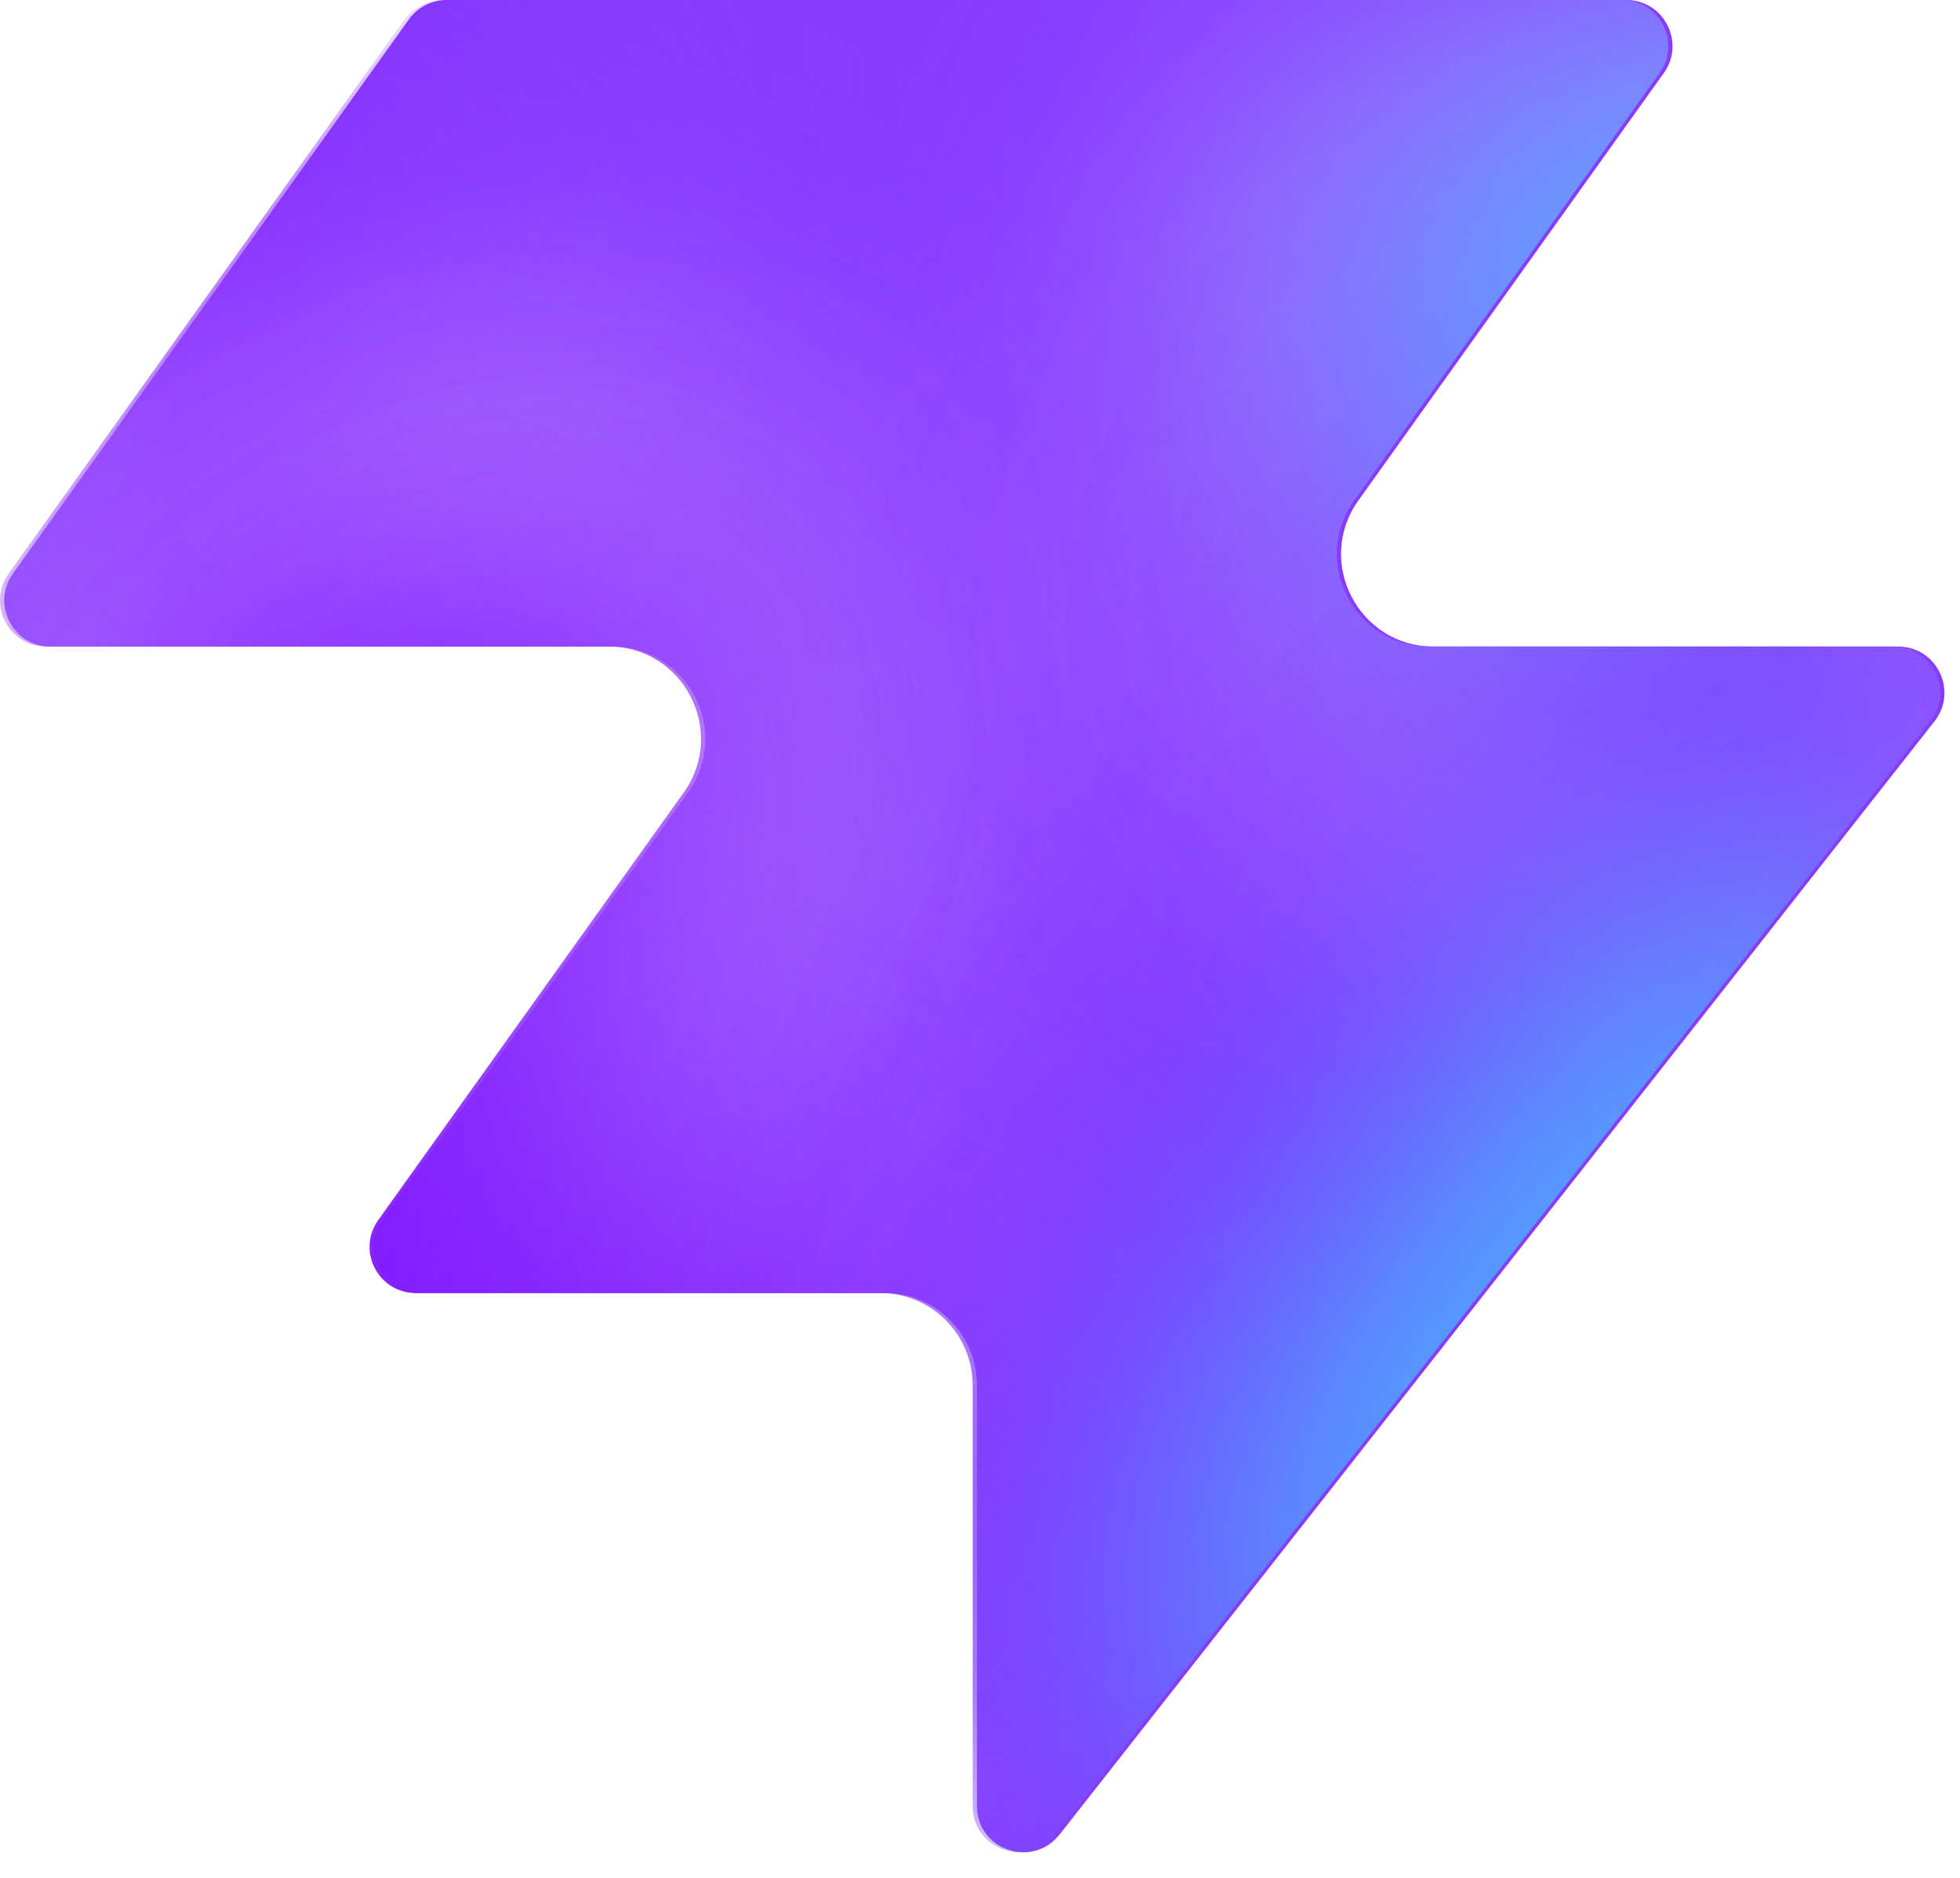
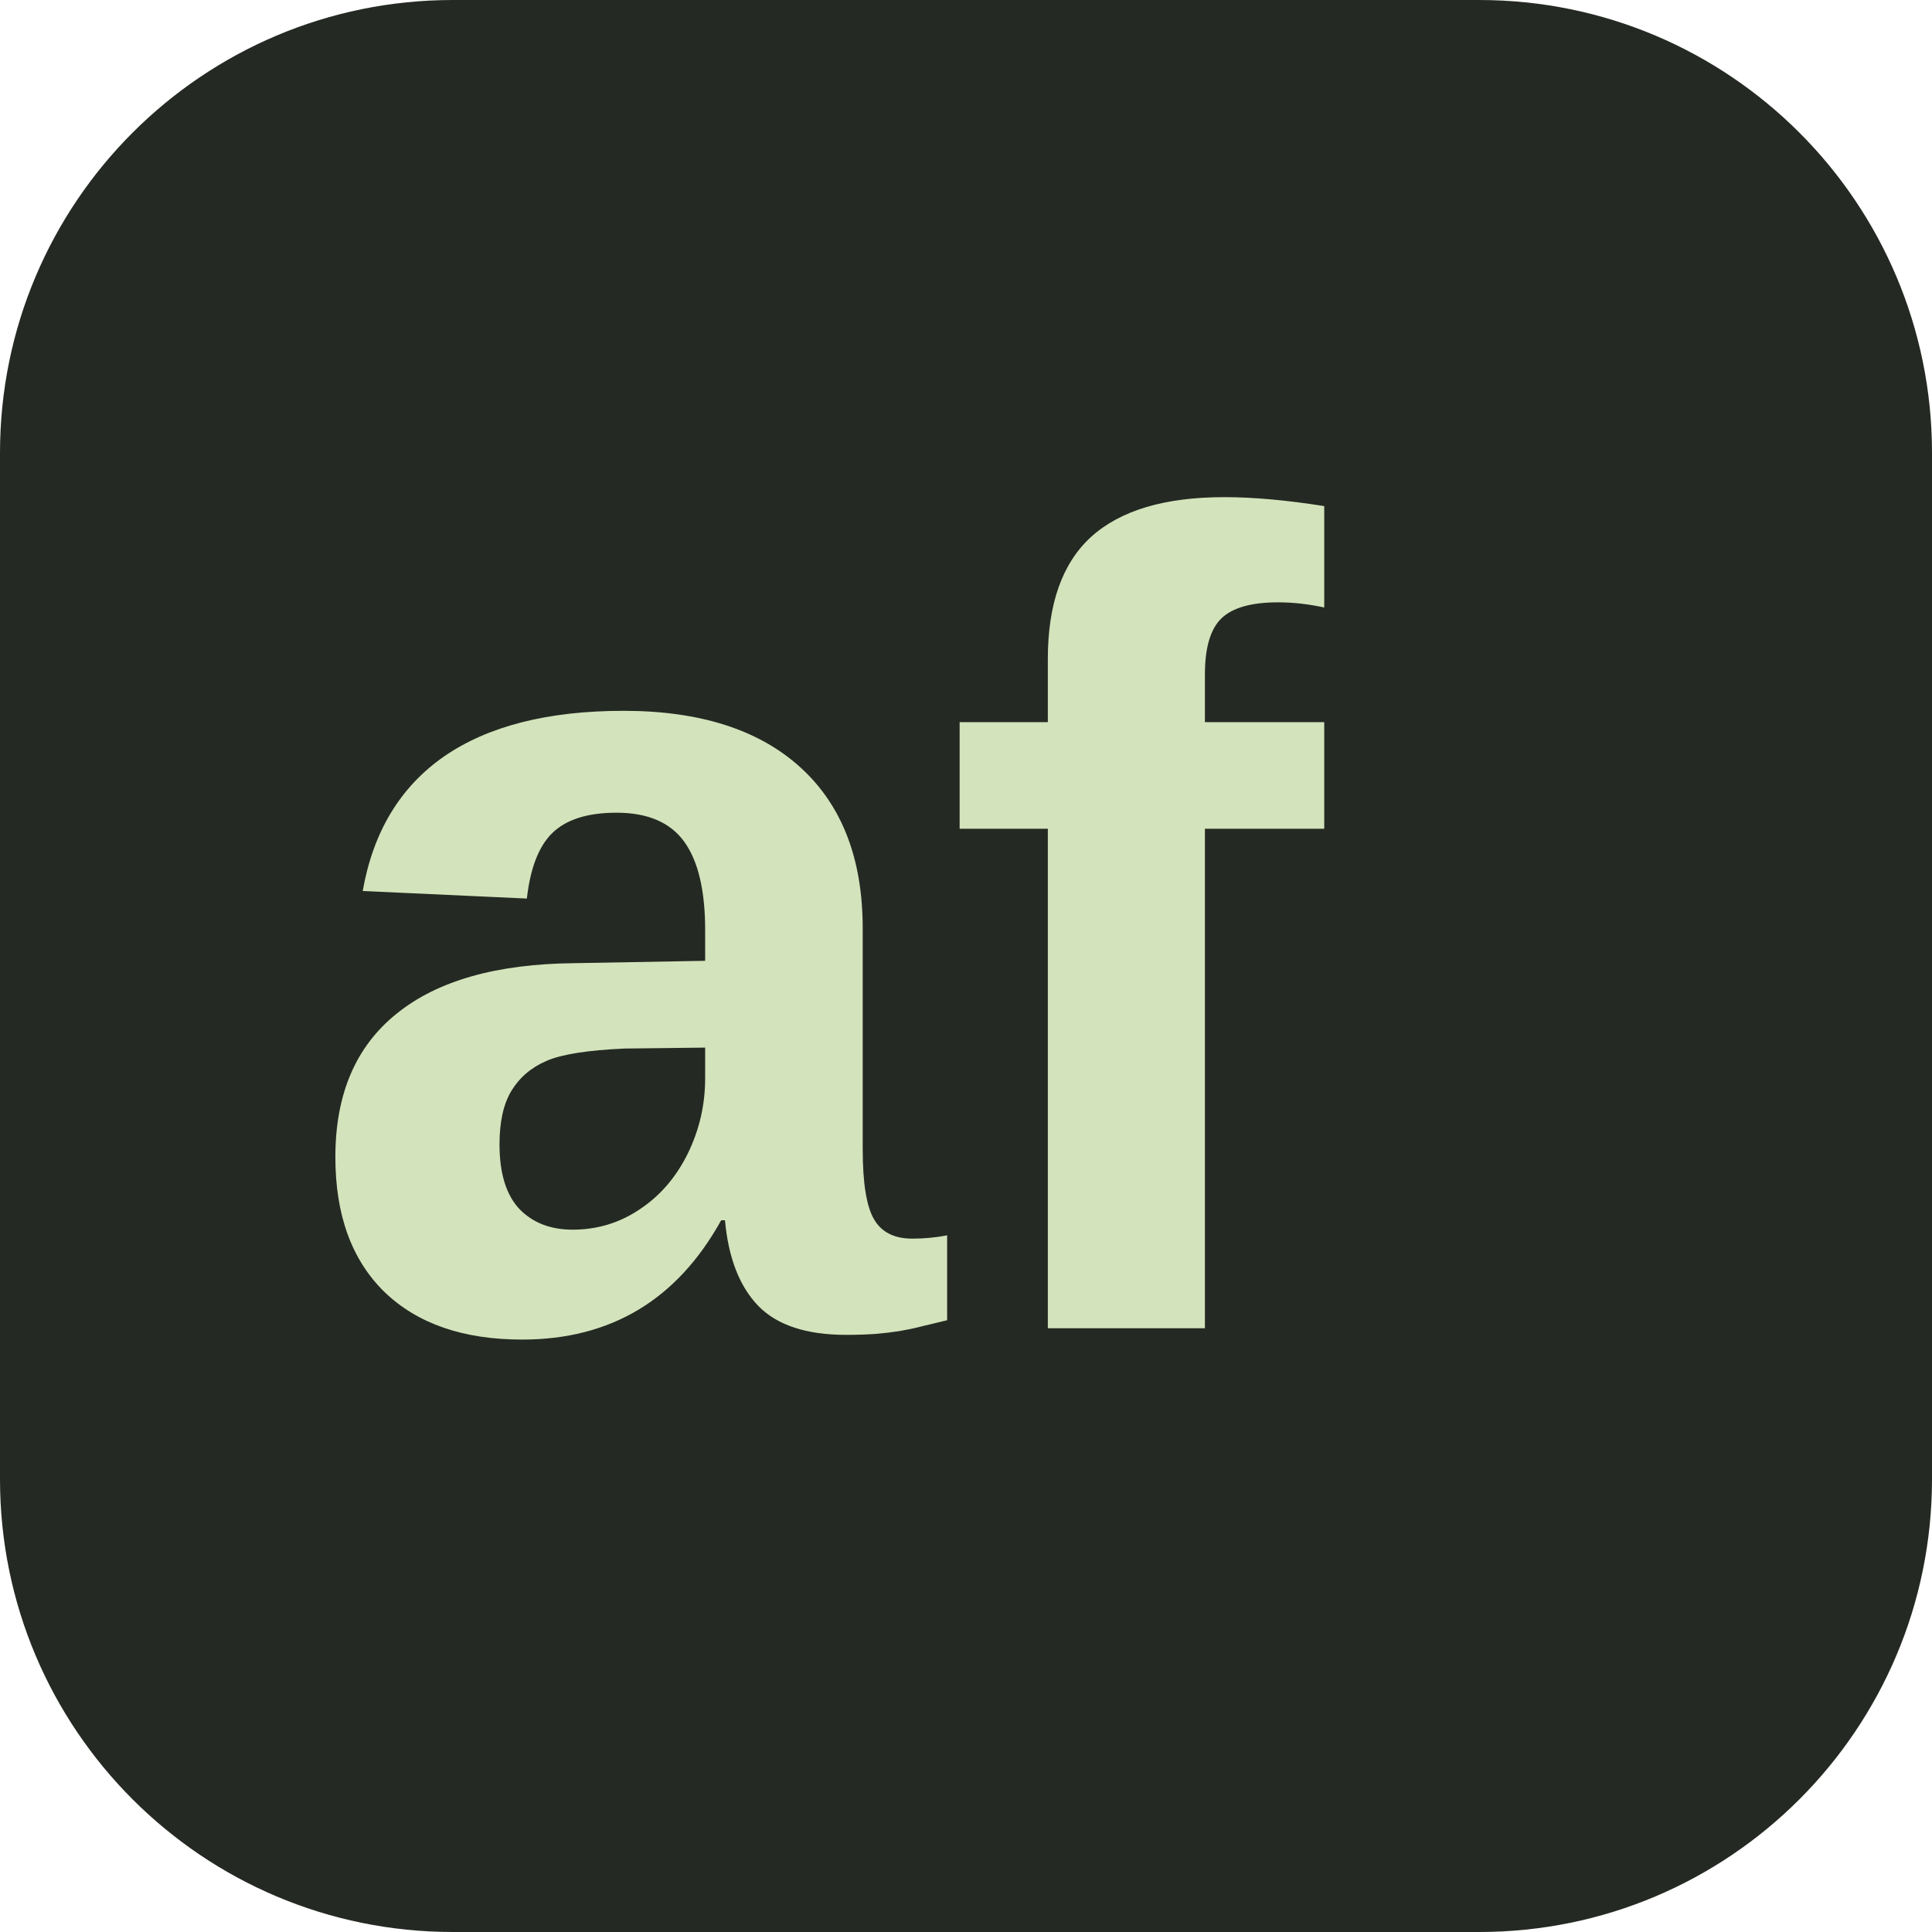
- <svg xmlns="http://www.w3.org/2000/svg" width="48" height="46" fill="none" viewBox="0 0 48 46">
-   <path fill="#863bff" d="M25.946 44.938c-.664.845-2.021.375-2.021-.698V33.937a2.26 2.26 0 0 0-2.262-2.262H10.287c-.92 0-1.456-1.04-.92-1.788l7.48-10.471c1.07-1.497 0-3.578-1.842-3.578H1.237c-.92 0-1.456-1.04-.92-1.788L10.013.474c.214-.297.556-.474.92-.474h28.894c.92 0 1.456 1.04.92 1.788l-7.48 10.471c-1.07 1.498 0 3.579 1.842 3.579h11.377c.943 0 1.473 1.088.89 1.83L25.947 44.94z" style="fill:#863bff;fill:color(display-p3 .525 .23 1);fill-opacity:1" />
-   <mask id="a" width="48" height="46" x="0" y="0" maskUnits="userSpaceOnUse" style="mask-type:alpha">
-     <path fill="#000" d="M25.842 44.938c-.664.844-2.021.375-2.021-.698V33.937a2.26 2.26 0 0 0-2.262-2.262H10.183c-.92 0-1.456-1.04-.92-1.788l7.48-10.471c1.07-1.498 0-3.579-1.842-3.579H1.133c-.92 0-1.456-1.04-.92-1.787L9.91.473c.214-.297.556-.474.92-.474h28.894c.92 0 1.456 1.04.92 1.788l-7.48 10.471c-1.07 1.498 0 3.578 1.842 3.578h11.377c.943 0 1.473 1.088.89 1.832L25.843 44.94z" style="fill:#000;fill-opacity:1" />
-   </mask>
-   <g mask="url(#a)">
-     <g filter="url(#b)">
-       <ellipse cx="5.508" cy="14.704" fill="#ede6ff" rx="5.508" ry="14.704" style="fill:#ede6ff;fill:color(display-p3 .927 .903 1);fill-opacity:1" transform="matrix(.00324 1 1 -.00324 -4.47 31.516)" />
-     </g>
-     <g filter="url(#c)">
-       <ellipse cx="10.399" cy="29.851" fill="#ede6ff" rx="10.399" ry="29.851" style="fill:#ede6ff;fill:color(display-p3 .927 .903 1);fill-opacity:1" transform="matrix(.00324 1 1 -.00324 -39.328 7.883)" />
-     </g>
-     <g filter="url(#d)">
-       <ellipse cx="5.508" cy="30.487" fill="#7e14ff" rx="5.508" ry="30.487" style="fill:#7e14ff;fill:color(display-p3 .492 .077 1);fill-opacity:1" transform="rotate(89.814 -25.913 -14.639)scale(1 -1)" />
-     </g>
-     <g filter="url(#e)">
-       <ellipse cx="5.508" cy="30.599" fill="#7e14ff" rx="5.508" ry="30.599" style="fill:#7e14ff;fill:color(display-p3 .492 .077 1);fill-opacity:1" transform="rotate(89.814 -32.644 -3.334)scale(1 -1)" />
-     </g>
-     <g filter="url(#f)">
-       <ellipse cx="5.508" cy="30.599" fill="#7e14ff" rx="5.508" ry="30.599" style="fill:#7e14ff;fill:color(display-p3 .492 .077 1);fill-opacity:1" transform="matrix(.00324 1 1 -.00324 -34.34 30.47)" />
-     </g>
-     <g filter="url(#g)">
-       <ellipse cx="14.072" cy="22.078" fill="#ede6ff" rx="14.072" ry="22.078" style="fill:#ede6ff;fill:color(display-p3 .927 .903 1);fill-opacity:1" transform="rotate(93.35 24.506 48.493)scale(-1 1)" />
-     </g>
-     <g filter="url(#h)">
-       <ellipse cx="3.47" cy="21.501" fill="#7e14ff" rx="3.47" ry="21.501" style="fill:#7e14ff;fill:color(display-p3 .492 .077 1);fill-opacity:1" transform="rotate(89.009 28.708 47.59)scale(-1 1)" />
-     </g>
-     <g filter="url(#i)">
-       <ellipse cx="3.47" cy="21.501" fill="#7e14ff" rx="3.47" ry="21.501" style="fill:#7e14ff;fill:color(display-p3 .492 .077 1);fill-opacity:1" transform="rotate(89.009 28.708 47.59)scale(-1 1)" />
-     </g>
-     <g filter="url(#j)">
-       <ellipse cx=".387" cy="8.972" fill="#7e14ff" rx="4.407" ry="29.108" style="fill:#7e14ff;fill:color(display-p3 .492 .077 1);fill-opacity:1" transform="rotate(39.51 .387 8.972)" />
-     </g>
-     <g filter="url(#k)">
-       <ellipse cx="47.523" cy="-6.092" fill="#7e14ff" rx="4.407" ry="29.108" style="fill:#7e14ff;fill:color(display-p3 .492 .077 1);fill-opacity:1" transform="rotate(37.892 47.523 -6.092)" />
-     </g>
-     <g filter="url(#l)">
-       <ellipse cx="41.412" cy="6.333" fill="#47bfff" rx="5.971" ry="9.665" style="fill:#47bfff;fill:color(display-p3 .28 .748 1);fill-opacity:1" transform="rotate(37.892 41.412 6.333)" />
-     </g>
-     <g filter="url(#m)">
-       <ellipse cx="-1.879" cy="38.332" fill="#7e14ff" rx="4.407" ry="29.108" style="fill:#7e14ff;fill:color(display-p3 .492 .077 1);fill-opacity:1" transform="rotate(37.892 -1.88 38.332)" />
-     </g>
-     <g filter="url(#n)">
-       <ellipse cx="-1.879" cy="38.332" fill="#7e14ff" rx="4.407" ry="29.108" style="fill:#7e14ff;fill:color(display-p3 .492 .077 1);fill-opacity:1" transform="rotate(37.892 -1.88 38.332)" />
-     </g>
-     <g filter="url(#o)">
-       <ellipse cx="35.651" cy="29.907" fill="#7e14ff" rx="4.407" ry="29.108" style="fill:#7e14ff;fill:color(display-p3 .492 .077 1);fill-opacity:1" transform="rotate(37.892 35.651 29.907)" />
-     </g>
-     <g filter="url(#p)">
-       <ellipse cx="38.418" cy="32.4" fill="#47bfff" rx="5.971" ry="15.297" style="fill:#47bfff;fill:color(display-p3 .28 .748 1);fill-opacity:1" transform="rotate(37.892 38.418 32.4)" />
-     </g>
-   </g>
-   <defs>
-     <filter id="b" width="60.045" height="41.654" x="-19.77" y="16.149" color-interpolation-filters="sRGB" filterUnits="userSpaceOnUse">
-       <feFlood flood-opacity="0" result="BackgroundImageFix" />
-       <feBlend in="SourceGraphic" in2="BackgroundImageFix" result="shape" />
-       <feGaussianBlur result="effect1_foregroundBlur_2002_17158" stdDeviation="7.659" />
-     </filter>
-     <filter id="c" width="90.34" height="51.437" x="-54.613" y="-7.533" color-interpolation-filters="sRGB" filterUnits="userSpaceOnUse">
-       <feFlood flood-opacity="0" result="BackgroundImageFix" />
-       <feBlend in="SourceGraphic" in2="BackgroundImageFix" result="shape" />
-       <feGaussianBlur result="effect1_foregroundBlur_2002_17158" stdDeviation="7.659" />
-     </filter>
-     <filter id="d" width="79.355" height="29.4" x="-49.64" y="2.03" color-interpolation-filters="sRGB" filterUnits="userSpaceOnUse">
-       <feFlood flood-opacity="0" result="BackgroundImageFix" />
-       <feBlend in="SourceGraphic" in2="BackgroundImageFix" result="shape" />
-       <feGaussianBlur result="effect1_foregroundBlur_2002_17158" stdDeviation="4.596" />
-     </filter>
-     <filter id="e" width="79.579" height="29.4" x="-45.045" y="20.029" color-interpolation-filters="sRGB" filterUnits="userSpaceOnUse">
-       <feFlood flood-opacity="0" result="BackgroundImageFix" />
-       <feBlend in="SourceGraphic" in2="BackgroundImageFix" result="shape" />
-       <feGaussianBlur result="effect1_foregroundBlur_2002_17158" stdDeviation="4.596" />
-     </filter>
-     <filter id="f" width="79.579" height="29.4" x="-43.513" y="21.178" color-interpolation-filters="sRGB" filterUnits="userSpaceOnUse">
-       <feFlood flood-opacity="0" result="BackgroundImageFix" />
-       <feBlend in="SourceGraphic" in2="BackgroundImageFix" result="shape" />
-       <feGaussianBlur result="effect1_foregroundBlur_2002_17158" stdDeviation="4.596" />
-     </filter>
-     <filter id="g" width="74.749" height="58.852" x="15.756" y="-17.901" color-interpolation-filters="sRGB" filterUnits="userSpaceOnUse">
-       <feFlood flood-opacity="0" result="BackgroundImageFix" />
-       <feBlend in="SourceGraphic" in2="BackgroundImageFix" result="shape" />
-       <feGaussianBlur result="effect1_foregroundBlur_2002_17158" stdDeviation="7.659" />
-     </filter>
-     <filter id="h" width="61.377" height="25.362" x="23.548" y="2.284" color-interpolation-filters="sRGB" filterUnits="userSpaceOnUse">
-       <feFlood flood-opacity="0" result="BackgroundImageFix" />
-       <feBlend in="SourceGraphic" in2="BackgroundImageFix" result="shape" />
-       <feGaussianBlur result="effect1_foregroundBlur_2002_17158" stdDeviation="4.596" />
-     </filter>
-     <filter id="i" width="61.377" height="25.362" x="23.548" y="2.284" color-interpolation-filters="sRGB" filterUnits="userSpaceOnUse">
-       <feFlood flood-opacity="0" result="BackgroundImageFix" />
-       <feBlend in="SourceGraphic" in2="BackgroundImageFix" result="shape" />
-       <feGaussianBlur result="effect1_foregroundBlur_2002_17158" stdDeviation="4.596" />
-     </filter>
-     <filter id="j" width="56.045" height="63.649" x="-27.636" y="-22.853" color-interpolation-filters="sRGB" filterUnits="userSpaceOnUse">
-       <feFlood flood-opacity="0" result="BackgroundImageFix" />
-       <feBlend in="SourceGraphic" in2="BackgroundImageFix" result="shape" />
-       <feGaussianBlur result="effect1_foregroundBlur_2002_17158" stdDeviation="4.596" />
-     </filter>
-     <filter id="k" width="54.814" height="64.646" x="20.116" y="-38.415" color-interpolation-filters="sRGB" filterUnits="userSpaceOnUse">
-       <feFlood flood-opacity="0" result="BackgroundImageFix" />
-       <feBlend in="SourceGraphic" in2="BackgroundImageFix" result="shape" />
-       <feGaussianBlur result="effect1_foregroundBlur_2002_17158" stdDeviation="4.596" />
-     </filter>
-     <filter id="l" width="33.541" height="35.313" x="24.641" y="-11.323" color-interpolation-filters="sRGB" filterUnits="userSpaceOnUse">
-       <feFlood flood-opacity="0" result="BackgroundImageFix" />
-       <feBlend in="SourceGraphic" in2="BackgroundImageFix" result="shape" />
-       <feGaussianBlur result="effect1_foregroundBlur_2002_17158" stdDeviation="4.596" />
-     </filter>
-     <filter id="m" width="54.814" height="64.646" x="-29.286" y="6.009" color-interpolation-filters="sRGB" filterUnits="userSpaceOnUse">
-       <feFlood flood-opacity="0" result="BackgroundImageFix" />
-       <feBlend in="SourceGraphic" in2="BackgroundImageFix" result="shape" />
-       <feGaussianBlur result="effect1_foregroundBlur_2002_17158" stdDeviation="4.596" />
-     </filter>
-     <filter id="n" width="54.814" height="64.646" x="-29.286" y="6.009" color-interpolation-filters="sRGB" filterUnits="userSpaceOnUse">
-       <feFlood flood-opacity="0" result="BackgroundImageFix" />
-       <feBlend in="SourceGraphic" in2="BackgroundImageFix" result="shape" />
-       <feGaussianBlur result="effect1_foregroundBlur_2002_17158" stdDeviation="4.596" />
-     </filter>
-     <filter id="o" width="54.814" height="64.646" x="8.244" y="-2.416" color-interpolation-filters="sRGB" filterUnits="userSpaceOnUse">
-       <feFlood flood-opacity="0" result="BackgroundImageFix" />
-       <feBlend in="SourceGraphic" in2="BackgroundImageFix" result="shape" />
-       <feGaussianBlur result="effect1_foregroundBlur_2002_17158" stdDeviation="4.596" />
-     </filter>
-     <filter id="p" width="39.409" height="43.623" x="18.713" y="10.588" color-interpolation-filters="sRGB" filterUnits="userSpaceOnUse">
-       <feFlood flood-opacity="0" result="BackgroundImageFix" />
-       <feBlend in="SourceGraphic" in2="BackgroundImageFix" result="shape" />
-       <feGaussianBlur result="effect1_foregroundBlur_2002_17158" stdDeviation="4.596" />
-     </filter>
-   </defs>
+ <svg xmlns="http://www.w3.org/2000/svg" viewBox="0 0 64 64">
+   <rect width="64" height="64" rx="15" fill="#252923" />
+   <text x="10" y="44" fill="#d3e4bc" font-family="Arial,sans-serif" font-size="38" font-weight="bold">af</text>
</svg>
